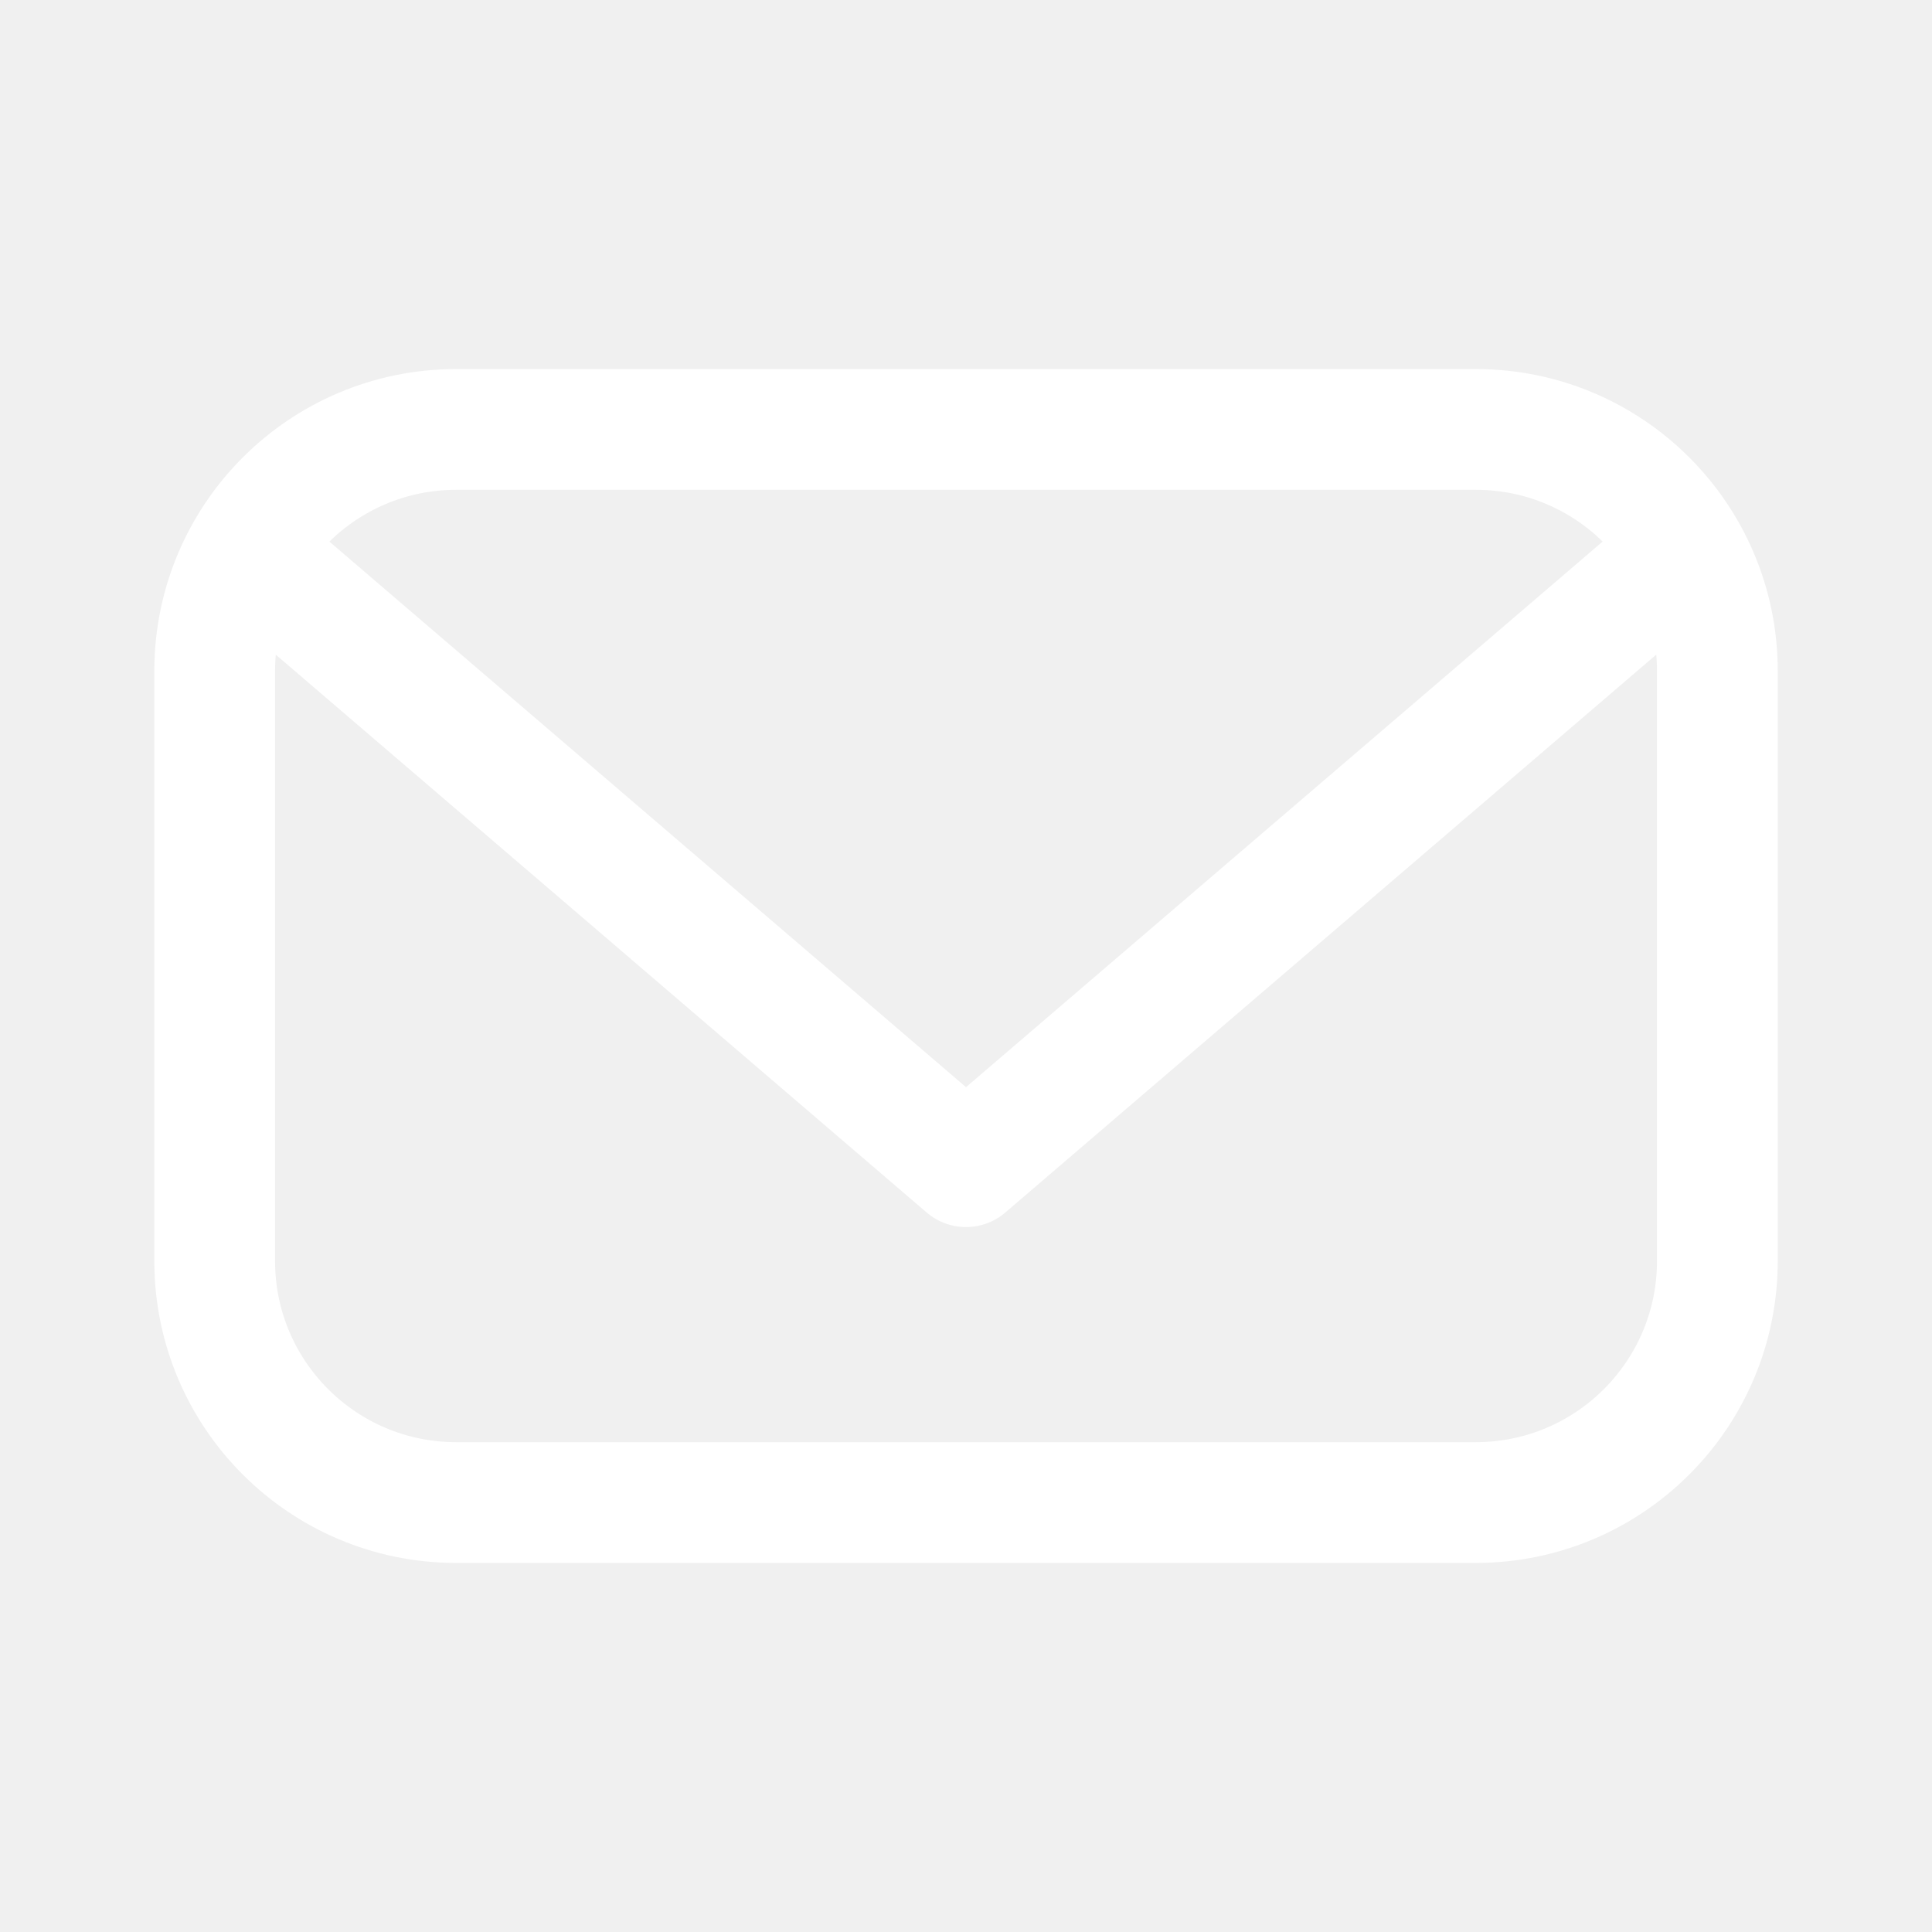
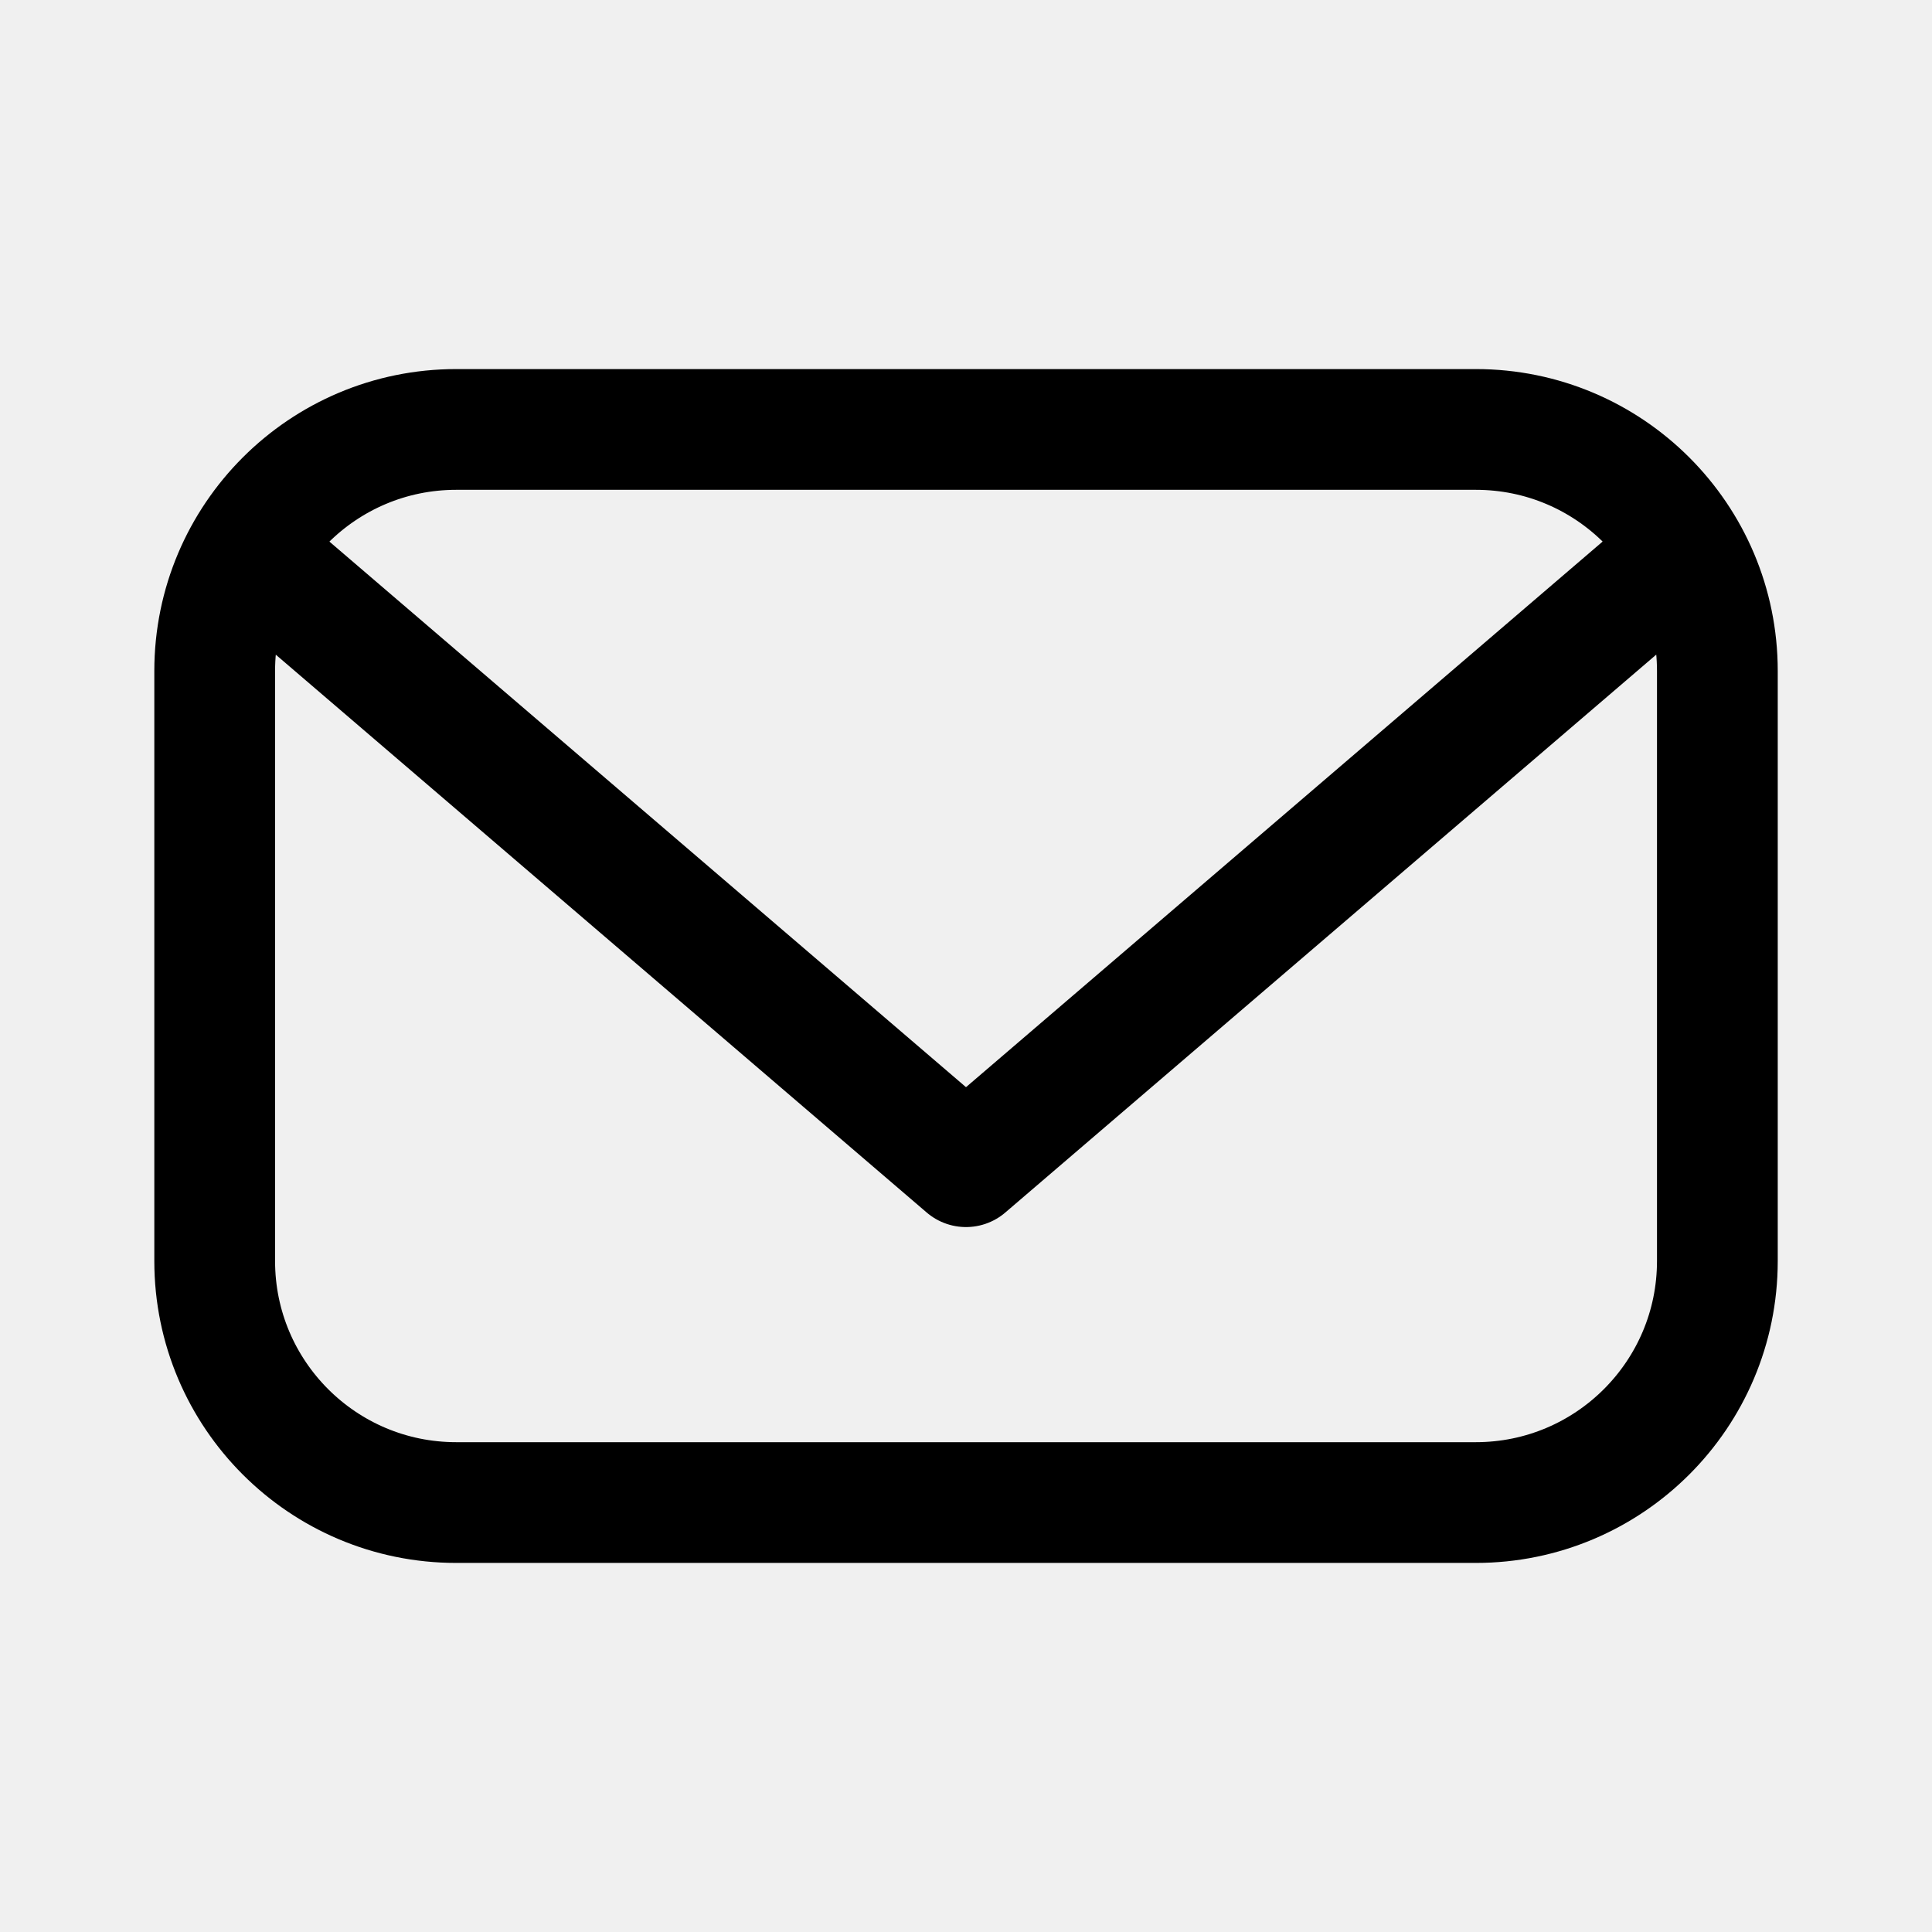
<svg xmlns="http://www.w3.org/2000/svg" class="footerIcon" viewBox="0 0 32 32" fill="none">
-   <path d="M4.095 9.121L16 19.324L27.905 9.121M24.444 24.887H7.556C5.347 24.887 3.556 23.096 3.556 20.887V11.113C3.556 8.904 5.347 7.113 7.556 7.113H24.445C26.655 7.113 28.445 8.904 28.445 11.113V20.888C28.444 23.096 26.653 24.887 24.444 24.887Z" stroke="white" stroke-width="2" stroke-miterlimit="10" stroke-linecap="round" stroke-linejoin="round" />
+   <path d="M4.095 9.121L16 19.324L27.905 9.121M24.444 24.887H7.556C5.347 24.887 3.556 23.096 3.556 20.887V11.113C3.556 8.904 5.347 7.113 7.556 7.113H24.445C26.655 7.113 28.445 8.904 28.445 11.113V20.888C28.444 23.096 26.653 24.887 24.444 24.887Z" stroke="currentColor" stroke-width="2" stroke-miterlimit="10" stroke-linecap="round" stroke-linejoin="round" />
</svg>
